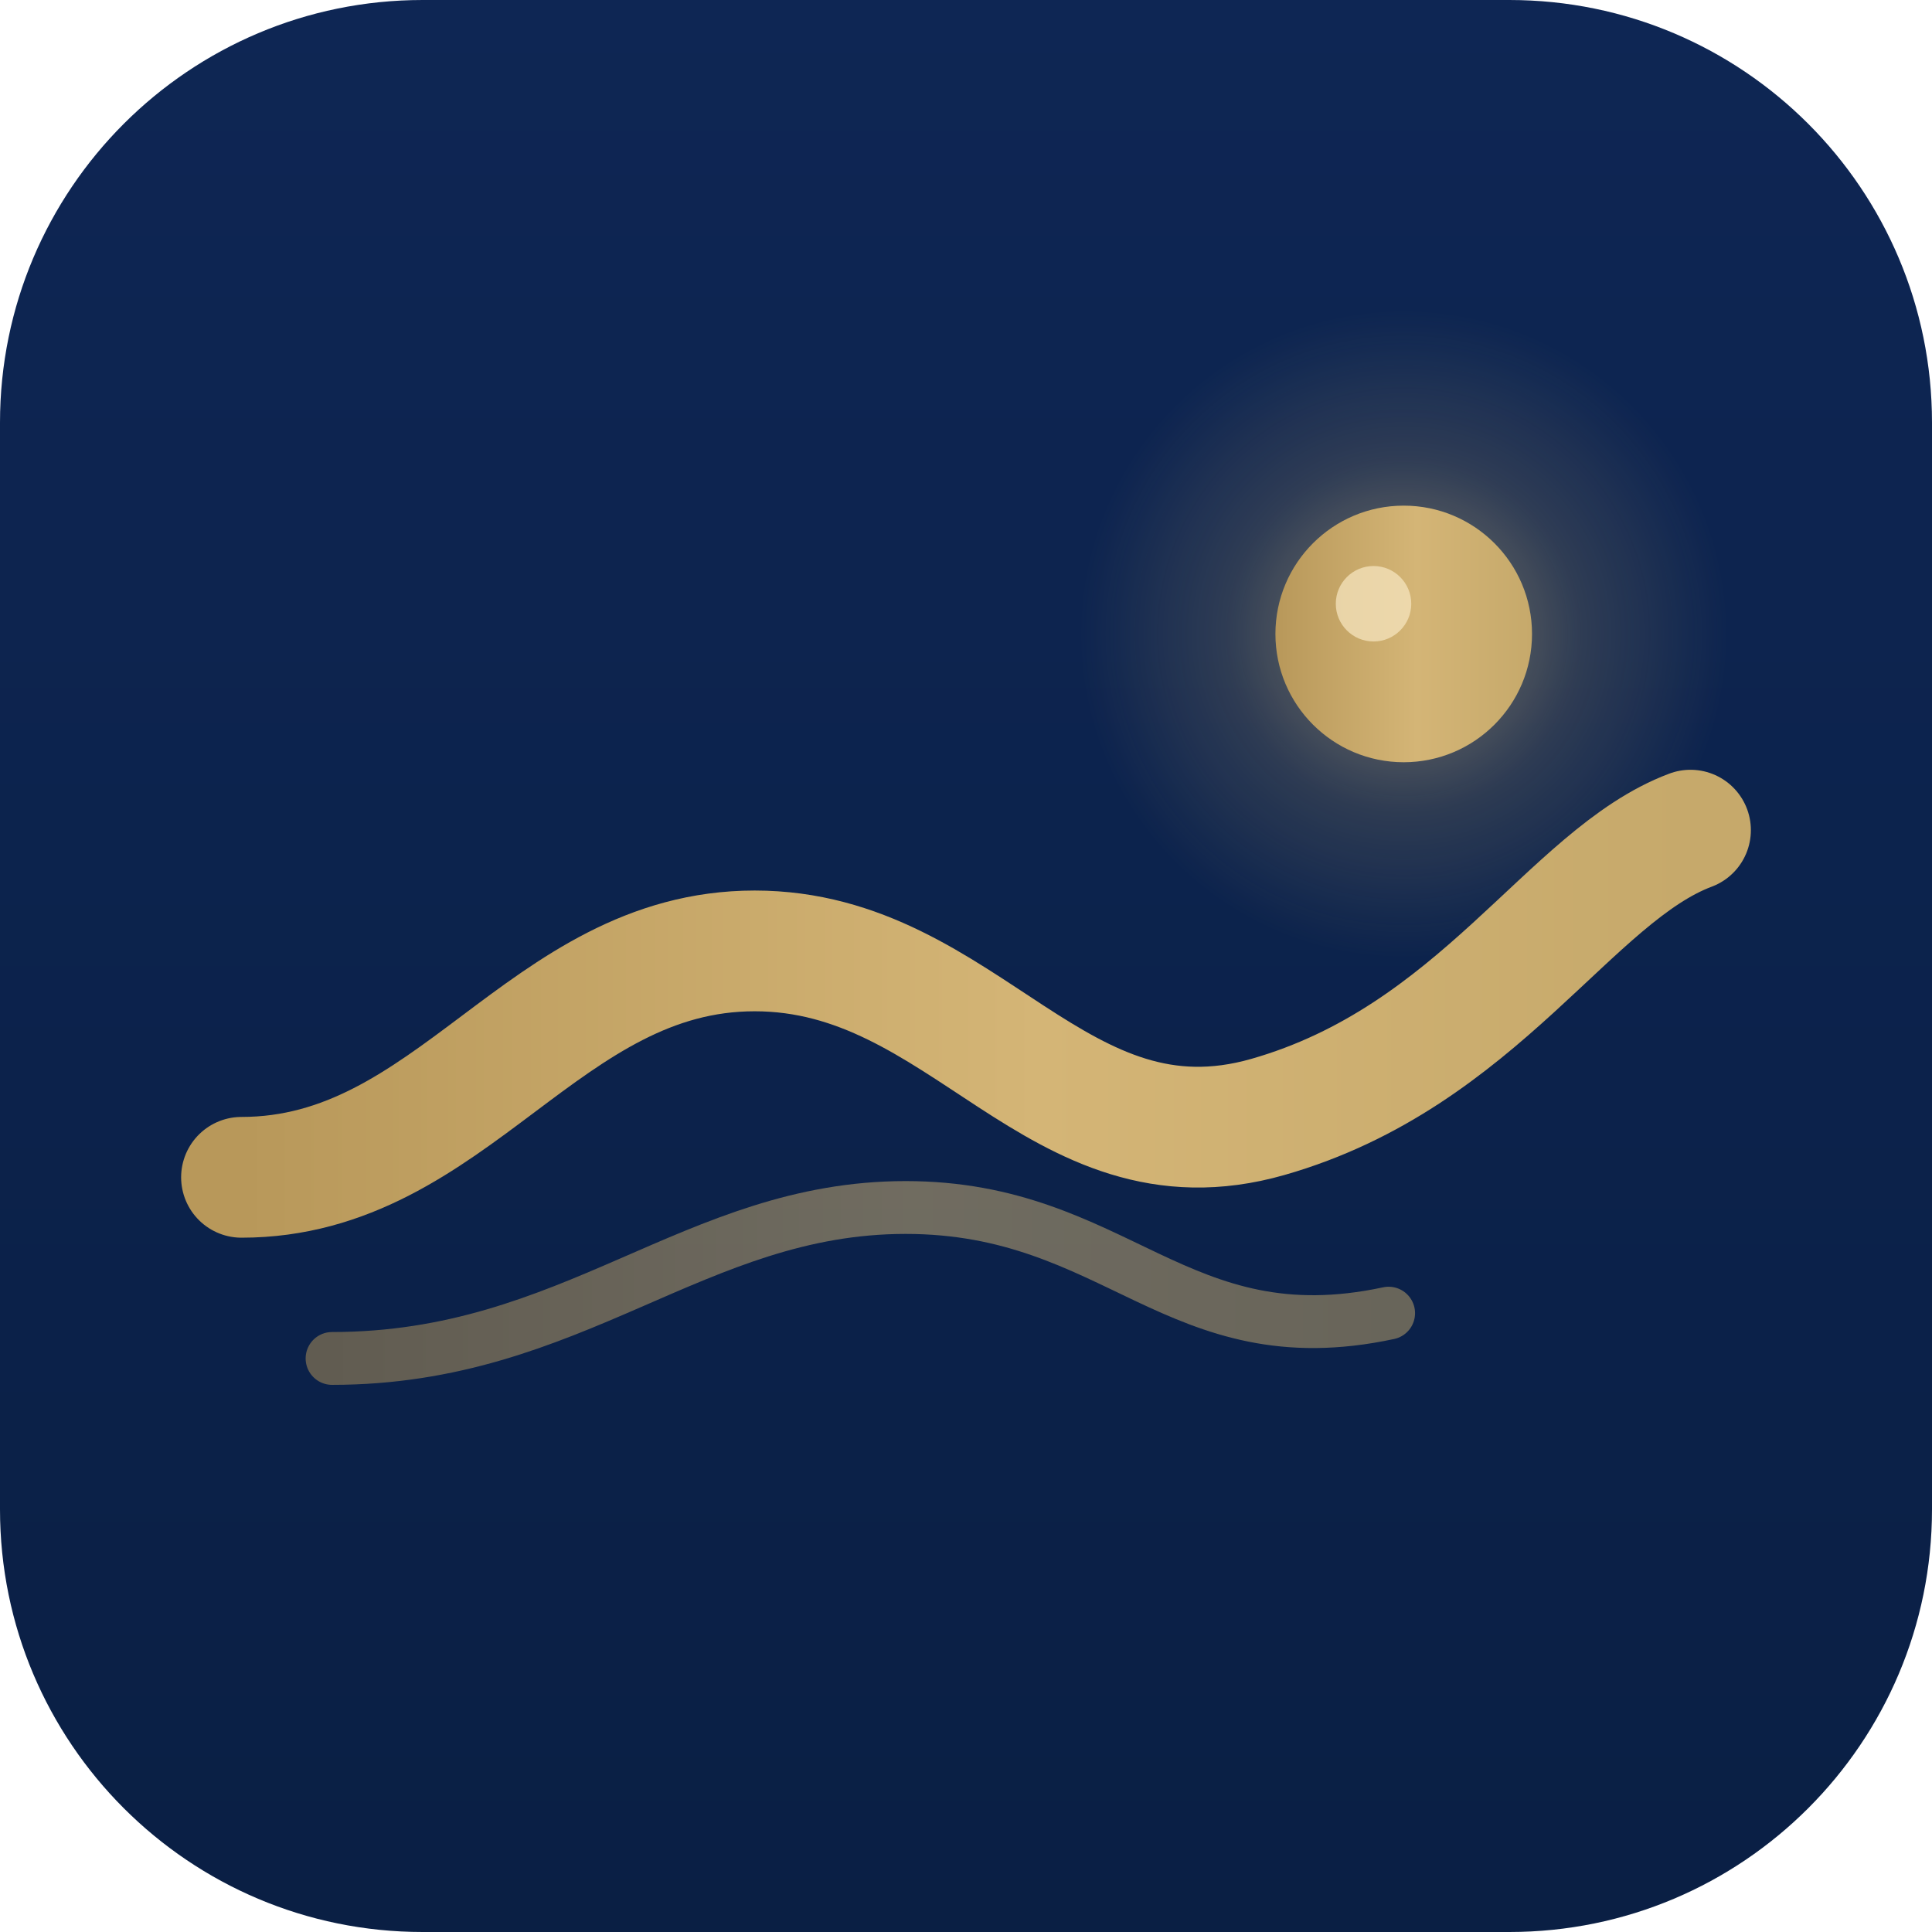
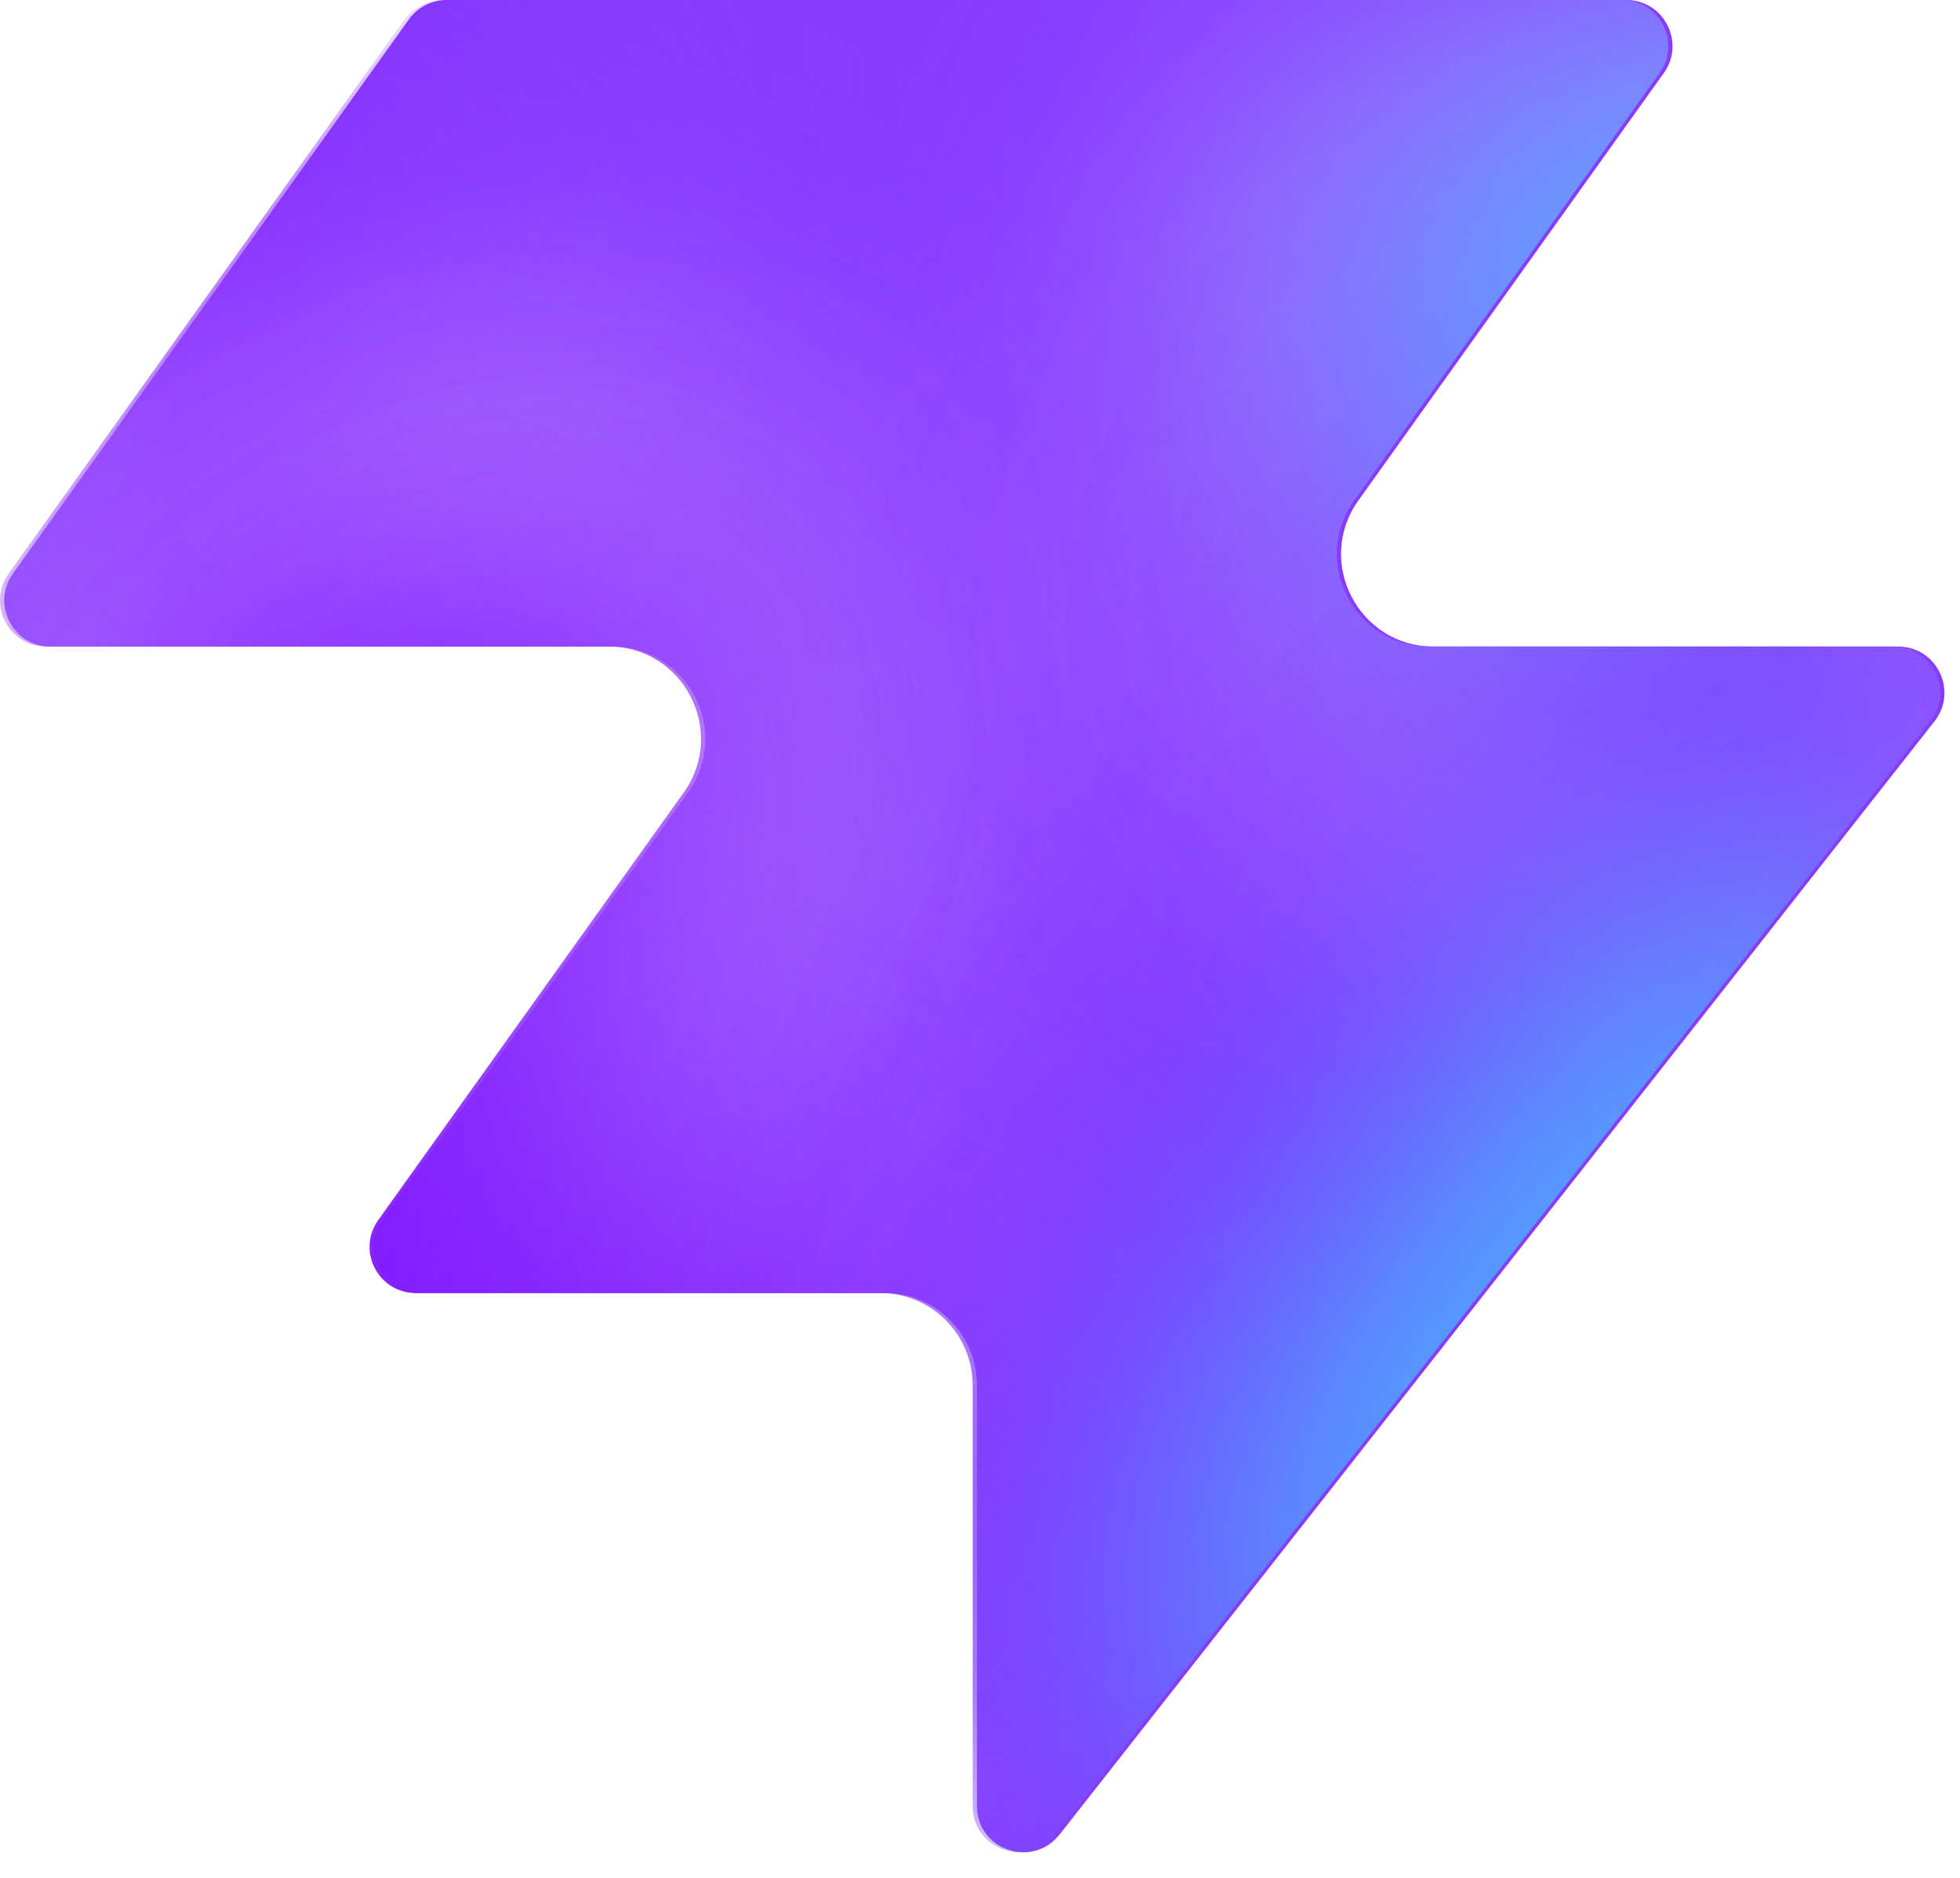
- <svg xmlns="http://www.w3.org/2000/svg" viewBox="0 0 512 512" width="512" height="512">
+ <svg xmlns="http://www.w3.org/2000/svg" width="48" height="46" fill="none" viewBox="0 0 48 46">
+   <path fill="#863bff" d="M25.946 44.938c-.664.845-2.021.375-2.021-.698V33.937a2.26 2.26 0 0 0-2.262-2.262H10.287c-.92 0-1.456-1.04-.92-1.788l7.48-10.471c1.07-1.497 0-3.578-1.842-3.578H1.237c-.92 0-1.456-1.04-.92-1.788L10.013.474c.214-.297.556-.474.92-.474h28.894c.92 0 1.456 1.04.92 1.788l-7.48 10.471c-1.07 1.498 0 3.579 1.842 3.579h11.377c.943 0 1.473 1.088.89 1.83L25.947 44.94z" style="fill:#863bff;fill:color(display-p3 .525 .23 1);fill-opacity:1" />
+   <mask id="a" width="48" height="46" x="0" y="0" maskUnits="userSpaceOnUse" style="mask-type:alpha">
+     <path fill="#000" d="M25.842 44.938c-.664.844-2.021.375-2.021-.698V33.937a2.26 2.26 0 0 0-2.262-2.262H10.183c-.92 0-1.456-1.04-.92-1.788l7.48-10.471c1.07-1.498 0-3.579-1.842-3.579H1.133c-.92 0-1.456-1.04-.92-1.787L9.91.473c.214-.297.556-.474.92-.474h28.894c.92 0 1.456 1.04.92 1.788l-7.48 10.471c-1.07 1.498 0 3.578 1.842 3.578h11.377c.943 0 1.473 1.088.89 1.832L25.843 44.94z" style="fill:#000;fill-opacity:1" />
+   </mask>
+   <g mask="url(#a)">
+     <g filter="url(#b)">
+       <ellipse cx="5.508" cy="14.704" fill="#ede6ff" rx="5.508" ry="14.704" style="fill:#ede6ff;fill:color(display-p3 .927 .903 1);fill-opacity:1" transform="matrix(.00324 1 1 -.00324 -4.47 31.516)" />
+     </g>
+     <g filter="url(#c)">
+       <ellipse cx="10.399" cy="29.851" fill="#ede6ff" rx="10.399" ry="29.851" style="fill:#ede6ff;fill:color(display-p3 .927 .903 1);fill-opacity:1" transform="matrix(.00324 1 1 -.00324 -39.328 7.883)" />
+     </g>
+     <g filter="url(#d)">
+       <ellipse cx="5.508" cy="30.487" fill="#7e14ff" rx="5.508" ry="30.487" style="fill:#7e14ff;fill:color(display-p3 .492 .077 1);fill-opacity:1" transform="rotate(89.814 -25.913 -14.639)scale(1 -1)" />
+     </g>
+     <g filter="url(#e)">
+       <ellipse cx="5.508" cy="30.599" fill="#7e14ff" rx="5.508" ry="30.599" style="fill:#7e14ff;fill:color(display-p3 .492 .077 1);fill-opacity:1" transform="rotate(89.814 -32.644 -3.334)scale(1 -1)" />
+     </g>
+     <g filter="url(#f)">
+       <ellipse cx="5.508" cy="30.599" fill="#7e14ff" rx="5.508" ry="30.599" style="fill:#7e14ff;fill:color(display-p3 .492 .077 1);fill-opacity:1" transform="matrix(.00324 1 1 -.00324 -34.34 30.47)" />
+     </g>
+     <g filter="url(#g)">
+       <ellipse cx="14.072" cy="22.078" fill="#ede6ff" rx="14.072" ry="22.078" style="fill:#ede6ff;fill:color(display-p3 .927 .903 1);fill-opacity:1" transform="rotate(93.35 24.506 48.493)scale(-1 1)" />
+     </g>
+     <g filter="url(#h)">
+       <ellipse cx="3.47" cy="21.501" fill="#7e14ff" rx="3.47" ry="21.501" style="fill:#7e14ff;fill:color(display-p3 .492 .077 1);fill-opacity:1" transform="rotate(89.009 28.708 47.59)scale(-1 1)" />
+     </g>
+     <g filter="url(#i)">
+       <ellipse cx="3.47" cy="21.501" fill="#7e14ff" rx="3.47" ry="21.501" style="fill:#7e14ff;fill:color(display-p3 .492 .077 1);fill-opacity:1" transform="rotate(89.009 28.708 47.59)scale(-1 1)" />
+     </g>
+     <g filter="url(#j)">
+       <ellipse cx=".387" cy="8.972" fill="#7e14ff" rx="4.407" ry="29.108" style="fill:#7e14ff;fill:color(display-p3 .492 .077 1);fill-opacity:1" transform="rotate(39.51 .387 8.972)" />
+     </g>
+     <g filter="url(#k)">
+       <ellipse cx="47.523" cy="-6.092" fill="#7e14ff" rx="4.407" ry="29.108" style="fill:#7e14ff;fill:color(display-p3 .492 .077 1);fill-opacity:1" transform="rotate(37.892 47.523 -6.092)" />
+     </g>
+     <g filter="url(#l)">
+       <ellipse cx="41.412" cy="6.333" fill="#47bfff" rx="5.971" ry="9.665" style="fill:#47bfff;fill:color(display-p3 .28 .748 1);fill-opacity:1" transform="rotate(37.892 41.412 6.333)" />
+     </g>
+     <g filter="url(#m)">
+       <ellipse cx="-1.879" cy="38.332" fill="#7e14ff" rx="4.407" ry="29.108" style="fill:#7e14ff;fill:color(display-p3 .492 .077 1);fill-opacity:1" transform="rotate(37.892 -1.88 38.332)" />
+     </g>
+     <g filter="url(#n)">
+       <ellipse cx="-1.879" cy="38.332" fill="#7e14ff" rx="4.407" ry="29.108" style="fill:#7e14ff;fill:color(display-p3 .492 .077 1);fill-opacity:1" transform="rotate(37.892 -1.88 38.332)" />
+     </g>
+     <g filter="url(#o)">
+       <ellipse cx="35.651" cy="29.907" fill="#7e14ff" rx="4.407" ry="29.108" style="fill:#7e14ff;fill:color(display-p3 .492 .077 1);fill-opacity:1" transform="rotate(37.892 35.651 29.907)" />
+     </g>
+     <g filter="url(#p)">
+       <ellipse cx="38.418" cy="32.4" fill="#47bfff" rx="5.971" ry="15.297" style="fill:#47bfff;fill:color(display-p3 .28 .748 1);fill-opacity:1" transform="rotate(37.892 38.418 32.4)" />
+     </g>
+   </g>
  <defs>
-     <linearGradient id="bg" x1="0" y1="0" x2="0" y2="1">
-       <stop offset="0" stop-color="#0E2654" />
-       <stop offset="1" stop-color="#0A1F44" />
-     </linearGradient>
-     <linearGradient id="gold" x1="0" y1="0" x2="1" y2="0">
-       <stop offset="0" stop-color="#B8985A" />
-       <stop offset=".55" stop-color="#D4B576" />
-       <stop offset="1" stop-color="#C6A96B" />
-     </linearGradient>
-     <radialGradient id="dotGlow" cx=".5" cy=".5" r=".5">
-       <stop offset="0" stop-color="#F0D89A" stop-opacity=".55" />
-       <stop offset=".55" stop-color="#C6A96B" stop-opacity=".18" />
-       <stop offset="1" stop-color="#C6A96B" stop-opacity="0" />
-     </radialGradient>
+     <filter id="b" width="60.045" height="41.654" x="-19.77" y="16.149" color-interpolation-filters="sRGB" filterUnits="userSpaceOnUse">
+       <feFlood flood-opacity="0" result="BackgroundImageFix" />
+       <feBlend in="SourceGraphic" in2="BackgroundImageFix" result="shape" />
+       <feGaussianBlur result="effect1_foregroundBlur_2002_17158" stdDeviation="7.659" />
+     </filter>
+     <filter id="c" width="90.34" height="51.437" x="-54.613" y="-7.533" color-interpolation-filters="sRGB" filterUnits="userSpaceOnUse">
+       <feFlood flood-opacity="0" result="BackgroundImageFix" />
+       <feBlend in="SourceGraphic" in2="BackgroundImageFix" result="shape" />
+       <feGaussianBlur result="effect1_foregroundBlur_2002_17158" stdDeviation="7.659" />
+     </filter>
+     <filter id="d" width="79.355" height="29.4" x="-49.64" y="2.03" color-interpolation-filters="sRGB" filterUnits="userSpaceOnUse">
+       <feFlood flood-opacity="0" result="BackgroundImageFix" />
+       <feBlend in="SourceGraphic" in2="BackgroundImageFix" result="shape" />
+       <feGaussianBlur result="effect1_foregroundBlur_2002_17158" stdDeviation="4.596" />
+     </filter>
+     <filter id="e" width="79.579" height="29.4" x="-45.045" y="20.029" color-interpolation-filters="sRGB" filterUnits="userSpaceOnUse">
+       <feFlood flood-opacity="0" result="BackgroundImageFix" />
+       <feBlend in="SourceGraphic" in2="BackgroundImageFix" result="shape" />
+       <feGaussianBlur result="effect1_foregroundBlur_2002_17158" stdDeviation="4.596" />
+     </filter>
+     <filter id="f" width="79.579" height="29.4" x="-43.513" y="21.178" color-interpolation-filters="sRGB" filterUnits="userSpaceOnUse">
+       <feFlood flood-opacity="0" result="BackgroundImageFix" />
+       <feBlend in="SourceGraphic" in2="BackgroundImageFix" result="shape" />
+       <feGaussianBlur result="effect1_foregroundBlur_2002_17158" stdDeviation="4.596" />
+     </filter>
+     <filter id="g" width="74.749" height="58.852" x="15.756" y="-17.901" color-interpolation-filters="sRGB" filterUnits="userSpaceOnUse">
+       <feFlood flood-opacity="0" result="BackgroundImageFix" />
+       <feBlend in="SourceGraphic" in2="BackgroundImageFix" result="shape" />
+       <feGaussianBlur result="effect1_foregroundBlur_2002_17158" stdDeviation="7.659" />
+     </filter>
+     <filter id="h" width="61.377" height="25.362" x="23.548" y="2.284" color-interpolation-filters="sRGB" filterUnits="userSpaceOnUse">
+       <feFlood flood-opacity="0" result="BackgroundImageFix" />
+       <feBlend in="SourceGraphic" in2="BackgroundImageFix" result="shape" />
+       <feGaussianBlur result="effect1_foregroundBlur_2002_17158" stdDeviation="4.596" />
+     </filter>
+     <filter id="i" width="61.377" height="25.362" x="23.548" y="2.284" color-interpolation-filters="sRGB" filterUnits="userSpaceOnUse">
+       <feFlood flood-opacity="0" result="BackgroundImageFix" />
+       <feBlend in="SourceGraphic" in2="BackgroundImageFix" result="shape" />
+       <feGaussianBlur result="effect1_foregroundBlur_2002_17158" stdDeviation="4.596" />
+     </filter>
+     <filter id="j" width="56.045" height="63.649" x="-27.636" y="-22.853" color-interpolation-filters="sRGB" filterUnits="userSpaceOnUse">
+       <feFlood flood-opacity="0" result="BackgroundImageFix" />
+       <feBlend in="SourceGraphic" in2="BackgroundImageFix" result="shape" />
+       <feGaussianBlur result="effect1_foregroundBlur_2002_17158" stdDeviation="4.596" />
+     </filter>
+     <filter id="k" width="54.814" height="64.646" x="20.116" y="-38.415" color-interpolation-filters="sRGB" filterUnits="userSpaceOnUse">
+       <feFlood flood-opacity="0" result="BackgroundImageFix" />
+       <feBlend in="SourceGraphic" in2="BackgroundImageFix" result="shape" />
+       <feGaussianBlur result="effect1_foregroundBlur_2002_17158" stdDeviation="4.596" />
+     </filter>
+     <filter id="l" width="33.541" height="35.313" x="24.641" y="-11.323" color-interpolation-filters="sRGB" filterUnits="userSpaceOnUse">
+       <feFlood flood-opacity="0" result="BackgroundImageFix" />
+       <feBlend in="SourceGraphic" in2="BackgroundImageFix" result="shape" />
+       <feGaussianBlur result="effect1_foregroundBlur_2002_17158" stdDeviation="4.596" />
+     </filter>
+     <filter id="m" width="54.814" height="64.646" x="-29.286" y="6.009" color-interpolation-filters="sRGB" filterUnits="userSpaceOnUse">
+       <feFlood flood-opacity="0" result="BackgroundImageFix" />
+       <feBlend in="SourceGraphic" in2="BackgroundImageFix" result="shape" />
+       <feGaussianBlur result="effect1_foregroundBlur_2002_17158" stdDeviation="4.596" />
+     </filter>
+     <filter id="n" width="54.814" height="64.646" x="-29.286" y="6.009" color-interpolation-filters="sRGB" filterUnits="userSpaceOnUse">
+       <feFlood flood-opacity="0" result="BackgroundImageFix" />
+       <feBlend in="SourceGraphic" in2="BackgroundImageFix" result="shape" />
+       <feGaussianBlur result="effect1_foregroundBlur_2002_17158" stdDeviation="4.596" />
+     </filter>
+     <filter id="o" width="54.814" height="64.646" x="8.244" y="-2.416" color-interpolation-filters="sRGB" filterUnits="userSpaceOnUse">
+       <feFlood flood-opacity="0" result="BackgroundImageFix" />
+       <feBlend in="SourceGraphic" in2="BackgroundImageFix" result="shape" />
+       <feGaussianBlur result="effect1_foregroundBlur_2002_17158" stdDeviation="4.596" />
+     </filter>
+     <filter id="p" width="39.409" height="43.623" x="18.713" y="10.588" color-interpolation-filters="sRGB" filterUnits="userSpaceOnUse">
+       <feFlood flood-opacity="0" result="BackgroundImageFix" />
+       <feBlend in="SourceGraphic" in2="BackgroundImageFix" result="shape" />
+       <feGaussianBlur result="effect1_foregroundBlur_2002_17158" stdDeviation="4.596" />
+     </filter>
  </defs>
-   <rect width="512" height="512" rx="112" ry="112" fill="url(#bg)" />
-   <circle cx="372" cy="168" r="86" fill="url(#dotGlow)" />
-   <path d="M 64 312        C 120 312, 144 252, 200 252        S 280 312, 336 296        S 416 232, 448 220" fill="none" stroke="url(#gold)" stroke-width="32" stroke-linecap="round" stroke-linejoin="round" />
-   <path d="M 88 360        C 152 360, 184 320, 240 320        S 312 360, 368 348" fill="none" stroke="url(#gold)" stroke-width="14" stroke-linecap="round" stroke-linejoin="round" opacity=".5" />
-   <circle cx="372" cy="168" r="34" fill="url(#gold)" />
-   <circle cx="364" cy="160" r="10" fill="#F5E4BD" opacity=".75" />
</svg>
